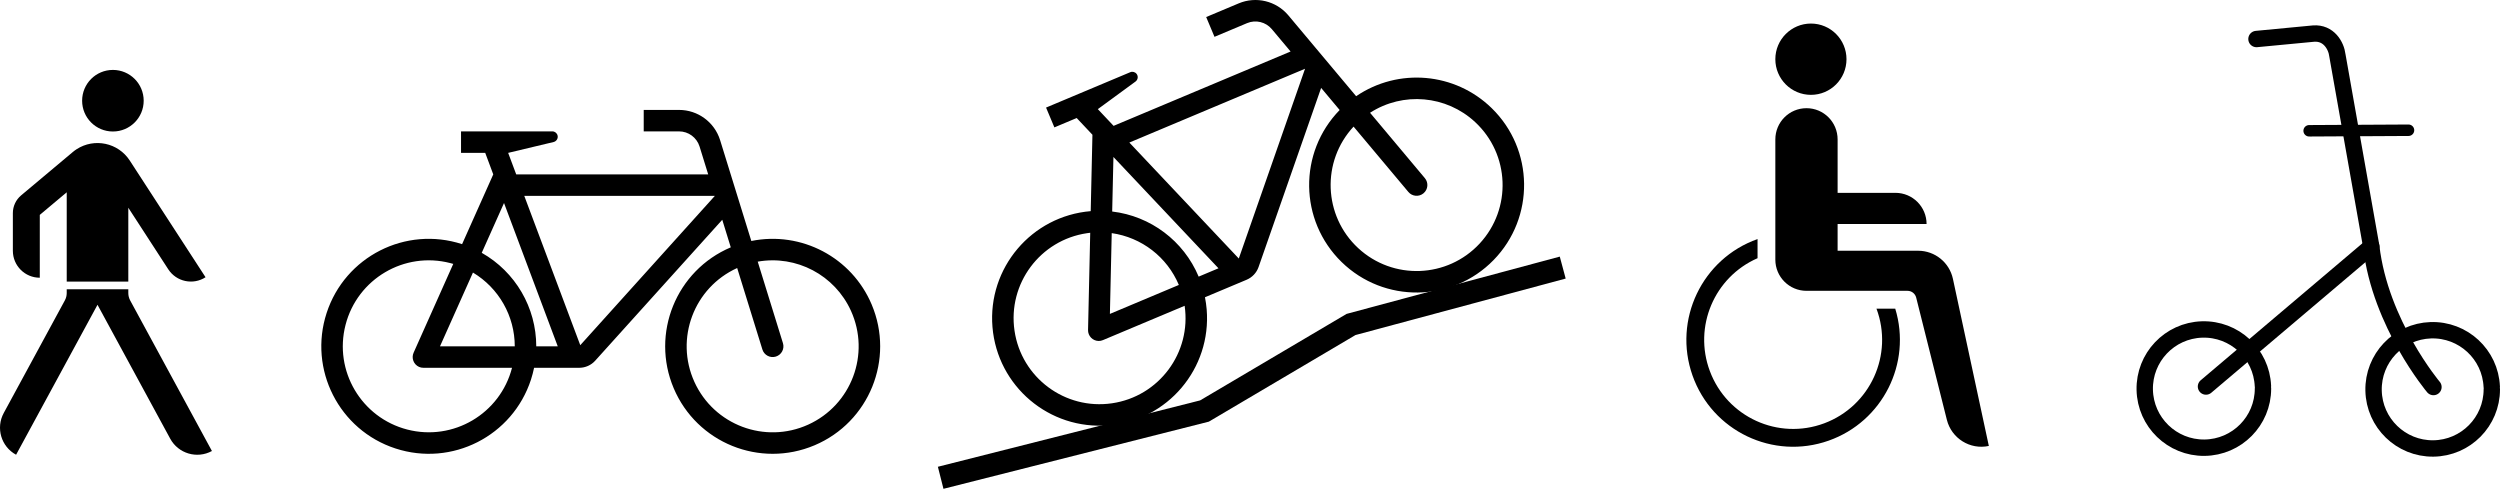
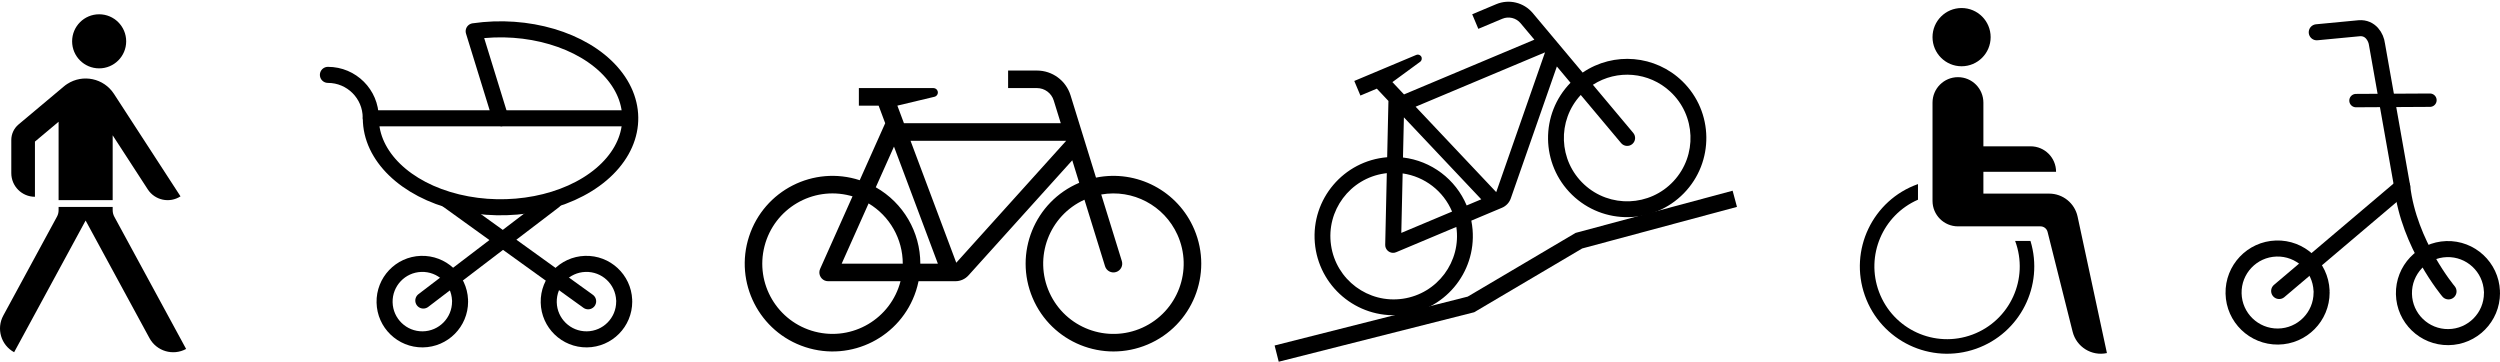
- <svg xmlns="http://www.w3.org/2000/svg" id="svg4619" x="0px" y="0px" width="1526.603" height="298.493" viewBox="0 0 1526.603 298.493" xml:space="preserve" version="1.1">
+ <svg xmlns="http://www.w3.org/2000/svg" id="svg4619" x="0px" y="0px" width="1868.785" height="270.394" viewBox="0 0 1868.785 270.394" xml:space="preserve" version="1.1">
  <defs id="defs6" />
-   <path d="m 1084.093,36.146 c 0,12.033 9.736,21.774 21.739,21.774 12.004,0 21.712,-9.741 21.712,-21.774 0,-12.008 -9.708,-21.762 -21.712,-21.762 -12.003,0 -21.739,9.753 -21.739,21.762 z m 38.028,116.968 v -16.322 h 54.327 c 0,-10.51 -8.512,-19.033 -19.015,-19.033 h -35.311 V 85.124 c 0,-10.533 -8.496,-19.059 -18.999,-19.059 -10.517,0 -19.028,8.527 -19.028,19.059 v 73.436 c 0,10.5 8.511,19.03 19.028,19.03 h 61.694 c 2.492,0 4.657,1.705 5.276,4.107 l 18.737,74.644 c 2.855,11.386 14.206,18.446 25.635,15.969 l -21.927,-102.027 c -2.149,-10.015 -11.007,-17.169 -21.245,-17.169 z m 35.189,35.362 H 1145.85 c 10.508,28.143 -3.754,59.488 -31.872,70.005 -28.096,10.507 -59.393,-3.782 -69.89,-31.921 -10.105,-27.076 2.704,-57.33 29.142,-68.897 v -11.68 c -33.921,12.008 -51.712,49.297 -39.721,83.295 12,33.989 49.244,51.803 83.18,39.785 32.903,-11.649 50.816,-47.167 40.621,-80.587" style="fill:#000000;fill-opacity:1;fill-rule:nonzero;stroke:none;stroke-width:0.8" id="path4364" />
-   <path d="m 679.028,246.264 c 28.691,-4.181 48.554,-30.854 44.36,-59.535 l -49.889,20.956 c -0.86,0.361 -1.757,0.559 -2.691,0.527 -3.618,-0.089 -6.498,-3.102 -6.402,-6.716 l 1.328,-59.362 c -0.621,0.071 -1.249,0.154 -1.872,0.247 -28.692,4.167 -48.561,30.837 -44.36,59.536 4.177,28.693 30.843,48.537 59.525,44.348 z m -0.162,-103.91 -1.114,49.33 42.1,-17.684 c -7.157,-17.039 -22.729,-29.029 -40.986,-31.645 z m 53.087,26.562 12.101,-5.083 -64.146,-67.983 -0.763,33.31 c 23.476,2.771 43.651,17.954 52.809,39.756 z m 24.507,-11.052 40.456,-115.882 -107.287,45.066 z m 72.9,-6.355 c 21.249,19.694 54.476,18.458 74.196,-2.806 19.7,-21.272 18.456,-54.48 -2.823,-74.199 -17.583,-16.303 -43.983,-18.618 -64.122,-5.641 l 33.476,39.926 c 2.322,2.769 1.961,6.903 -0.825,9.234 -2.78,2.332 -6.921,1.969 -9.243,-0.799 L 826.548,77.311 c -19.724,21.265 -18.461,54.482 2.812,74.199 z m -223.315,48.227 c -3.003,-36.12 23.865,-67.816 59.986,-70.803 l 1.053,-46.651 -9.613,-10.214 -13.622,5.722 -5.083,-12.101 51.424,-21.601 c 1.396,-0.586 3.011,-0.12 3.905,1.088 1.087,1.439 0.762,3.514 -0.683,4.604 l -23.03,16.865 9.623,10.21 108.083,-45.401 -11.448,-13.648 c -3.694,-4.407 -9.834,-5.901 -15.133,-3.675 l -19.889,8.355 -5.075,-12.082 19.889,-8.355 c 10.611,-4.457 22.872,-1.478 30.268,7.304 l 41.414,49.393 c 25.802,-17.548 60.396,-14.523 82.747,7.266 25.953,25.297 26.479,66.858 1.179,92.791 -25.312,25.955 -66.852,26.493 -92.802,1.2 -25.962,-25.331 -26.48,-66.857 -1.188,-92.823 L 806.738,53.676 768.529,163.07 c -1.22,3.499 -3.883,6.327 -7.323,7.772 l -25.402,10.67 c 0.476,2.459 0.834,4.925 1.043,7.401 2.988,36.124 -23.855,67.826 -59.988,70.797 -36.114,3 -67.809,-23.863 -70.813,-59.975" style="fill:#000000;fill-opacity:1;fill-rule:nonzero;stroke:none;stroke-width:1.25" id="path5701" />
-   <path d="m 50.148,61.503 c 0,10.381 8.402,18.799 18.799,18.799 10.375,0 18.794,-8.418 18.794,-18.799 0,-10.391 -8.419,-18.809 -18.794,-18.809 -10.396,0 -18.799,8.418 -18.799,18.809 z m -9.405,55.918 v 54.521 h 37.608 v -45.093 l 24.409,37.602 c 4.946,7.612 15.143,9.78 22.755,4.839 L 79.249,98.05 c -7.061,-10.889 -21.611,-13.984 -32.5,-6.909 -0.816,0.512 -1.567,1.084 -2.305,1.704 l -31.562,26.47 c -3.189,2.685 -5.029,6.64 -5.029,10.796 v 23.023 c 0,9.101 7.358,16.455 16.445,16.455 v -38.37 z m 18.794,68.691 44.395,81.754 c 4.946,9.121 16.363,12.505 25.484,7.539 l -49.932,-91.963 c -0.741,-1.377 -1.133,-2.92 -1.133,-4.482 v -2.315 h -37.608 v 2.315 c 0,1.562 -0.39,3.105 -1.147,4.482 l -37.31,68.755 c -4.955,9.135 -1.586,20.541 7.54,25.483" style="fill:#000000;fill-opacity:1;fill-rule:nonzero;stroke:none;stroke-width:1.25" id="path5039" />
-   <path style="fill:none;fill-rule:evenodd;stroke:#000000;stroke-width:13.885;stroke-linecap:butt;stroke-linejoin:miter;stroke-miterlimit:4;stroke-dasharray:none;stroke-opacity:1" d="m 574.414,291.762 161.089,-40.775 89.494,-52.856 129.269,-34.734" id="path4768" />
-   <path d="m 248.711,262.3 c 28.071,7.256 56.714,-9.643 63.955,-37.71 h -54.111 c -0.932,0 -1.836,-0.165 -2.685,-0.556 -3.301,-1.484 -4.79,-5.376 -3.301,-8.671 l 24.214,-54.215 c -0.6,-0.175 -1.211,-0.341 -1.821,-0.497 -28.066,-7.27 -56.714,9.624 -63.955,37.71 -7.261,28.071 9.639,56.694 37.705,63.94 z m 40.093,-95.864 -20.131,45.049 h 45.664 c 0,-18.481 -9.713,-35.566 -25.532,-45.049 z m 38.657,45.049 h 13.125 l -32.812,-87.52 -13.604,30.415 c 20.571,11.646 33.291,33.458 33.291,57.105 z m 26.875,-0.699 82.177,-91.171 h -116.368 z m 69.672,22.374 c 11.964,26.386 43.076,38.115 69.493,26.148 26.401,-11.982 38.115,-43.081 26.133,-69.502 -9.898,-21.84 -33.34,-34.199 -56.934,-30.034 l 15.401,49.775 c 1.069,3.453 -0.865,7.124 -4.336,8.194 -3.466,1.074 -7.144,-0.865 -8.213,-4.316 l -15.401,-49.761 c -26.42,11.967 -38.12,43.081 -26.142,69.498 z M 199.444,191.139 c 11.22,-34.464 48.266,-53.281 82.725,-42.046 l 19.038,-42.602 -4.907,-13.14 h -14.775 v -13.125 h 55.776 c 1.514,0 2.822,1.055 3.179,2.515 0.445,1.748 -0.659,3.535 -2.413,3.98 l -27.764,6.63 4.918,13.14 h 117.231 l -5.269,-17.016 c -1.699,-5.494 -6.781,-9.249 -12.529,-9.249 h -21.573 v -13.105 h 21.573 c 11.509,0 21.66,7.495 25.078,18.456 l 19.054,61.578 c 30.585,-6.186 61.307,10 73.476,38.745 14.131,33.374 -1.48,71.895 -34.849,86.006 -33.389,14.126 -71.895,-1.465 -86.025,-34.834 -14.126,-33.409 1.479,-71.895 34.852,-86.04 l -5.2,-16.831 -77.593,86.06 c -2.48,2.754 -6.03,4.33 -9.761,4.33 h -27.552 c -0.514,2.451 -1.139,4.864 -1.905,7.228 -11.235,34.462 -48.261,53.295 -82.725,42.04 -34.458,-11.22 -53.276,-48.261 -42.06,-82.719" style="fill:#000000;fill-opacity:1;fill-rule:nonzero;stroke:none;stroke-width:1.25" id="path5701-1" />
-   <g id="g4901" transform="translate(871.1043,460.5107)">
-     <path d="m 510.765,-223.23 a 36.106,36.106 0 0 1 -35.712,36.103 36.106,36.106 0 0 1 -36.49,-35.317 36.106,36.106 0 0 1 34.917,-36.873 36.106,36.106 0 0 1 37.251,34.513" id="path4873" style="opacity:1;fill:none;fill-opacity:1;stroke:#000000;stroke-width:10;stroke-linecap:round;stroke-linejoin:bevel;stroke-miterlimit:4;stroke-dasharray:none;stroke-dashoffset:0;stroke-opacity:1" />
-     <path d="m 650.498,-222.761 a 36.106,36.106 0 0 1 -35.712,36.103 36.106,36.106 0 0 1 -36.49,-35.317 36.106,36.106 0 0 1 34.917,-36.873 36.106,36.106 0 0 1 37.251,34.513" id="path4873-4" style="opacity:1;fill:none;fill-opacity:1;stroke:#000000;stroke-width:10;stroke-linecap:round;stroke-linejoin:bevel;stroke-miterlimit:4;stroke-dasharray:none;stroke-dashoffset:0;stroke-opacity:1" />
-     <path id="path4890" d="m 614.861,-224.168 c 0,0 -32.493,-38.559 -37.981,-85.809 l -20.685,-116.759 c -0.701,-5.929 -5.31,-13.989 -14.589,-13.263 l -34.814,3.316" style="fill:none;fill-rule:evenodd;stroke:#000000;stroke-width:10;stroke-linecap:round;stroke-linejoin:miter;stroke-miterlimit:4;stroke-dasharray:none;stroke-opacity:1" />
-     <path id="path4892" d="m 475.957,-224.482 100.923,-85.496" style="fill:none;fill-rule:evenodd;stroke:#000000;stroke-width:10;stroke-linecap:round;stroke-linejoin:miter;stroke-miterlimit:4;stroke-dasharray:none;stroke-opacity:1" />
-     <path id="path4894" d="m 538.954,-380.649 60.676,-0.332" style="fill:none;fill-rule:evenodd;stroke:#000000;stroke-width:7;stroke-linecap:round;stroke-linejoin:miter;stroke-miterlimit:4;stroke-dasharray:none;stroke-opacity:1" />
+   <path d="m 1444.583,27.762 c 0,12.033 9.736,21.774 21.739,21.774 12.004,0 21.712,-9.741 21.712,-21.774 C 1488.034,15.753 1478.326,6 1466.322,6 c -12.003,0 -21.739,9.753 -21.739,21.762 z m 38.028,116.968 v -16.322 h 54.327 c 0,-10.51 -8.512,-19.033 -19.015,-19.033 h -35.311 V 76.74 c 0,-10.533 -8.496,-19.059 -18.999,-19.059 -10.517,0 -19.028,8.527 -19.028,19.059 v 73.436 c 0,10.5 8.511,19.03 19.028,19.03 h 61.694 c 2.492,0 4.657,1.705 5.276,4.107 l 18.737,74.644 c 2.855,11.386 14.206,18.446 25.635,15.969 l -21.927,-102.027 c -2.149,-10.015 -11.007,-17.169 -21.245,-17.169 z m 35.189,35.362 h -11.46 c 10.508,28.143 -3.754,59.488 -31.872,70.005 -28.096,10.507 -59.393,-3.782 -69.89,-31.921 -10.105,-27.076 2.704,-57.33 29.142,-68.897 v -11.68 c -33.921,12.008 -51.712,49.297 -39.721,83.295 12,33.989 49.244,51.803 83.18,39.785 32.903,-11.649 50.816,-47.167 40.621,-80.587" style="fill:#000000;fill-opacity:1;fill-rule:nonzero;stroke:none;stroke-width:0.8" id="path4364" />
+   <path d="m 1048.642,223.308 c 25.866,-3.77 43.773,-27.816 39.993,-53.674 l -44.977,18.893 c -0.775,0.326 -1.584,0.504 -2.426,0.475 -3.262,-0.081 -5.859,-2.796 -5.771,-6.055 l 1.197,-53.517 c -0.56,0.064 -1.126,0.139 -1.688,0.222 -25.867,3.756 -43.78,27.801 -39.993,53.674 3.766,25.868 27.806,43.758 53.665,39.982 z m -0.146,-93.679 -1.004,44.473 37.955,-15.943 c -6.453,-15.361 -20.491,-26.171 -36.951,-28.53 z m 47.861,23.947 10.909,-4.583 -57.831,-61.29 -0.688,30.03 c 21.165,2.498 39.353,16.186 47.609,35.842 z m 22.094,-9.964 36.473,-104.473 -96.724,40.629 z m 65.723,-5.729 c 19.157,17.755 49.112,16.641 66.891,-2.53 17.761,-19.178 16.639,-49.117 -2.546,-66.894 -15.852,-14.698 -39.652,-16.785 -57.809,-5.086 l 30.18,35.995 c 2.094,2.497 1.768,6.223 -0.743,8.325 -2.506,2.103 -6.24,1.775 -8.333,-0.72 l -30.175,-35.984 c -17.782,19.172 -16.643,49.118 2.535,66.893 z m -201.328,43.479 c -2.707,-32.563 21.516,-61.139 54.08,-63.832 l 0.949,-42.058 -8.667,-9.208 -12.281,5.159 -4.583,-10.909 46.361,-19.474 c 1.258,-0.529 2.714,-0.109 3.52,0.981 0.98,1.297 0.687,3.168 -0.616,4.15 l -20.762,15.204 8.675,9.205 97.442,-40.931 -10.32,-12.304 c -3.33,-3.973 -8.866,-5.32 -13.643,-3.313 l -17.931,7.532 -4.576,-10.893 17.931,-7.532 c 9.566,-4.018 20.62,-1.333 27.288,6.585 l 37.337,44.53 c 23.262,-15.821 54.45,-13.093 74.601,6.551 23.398,22.806 23.872,60.275 1.063,83.655 -22.82,23.399 -60.27,23.884 -83.665,1.082 -23.406,-22.837 -23.873,-60.275 -1.071,-83.684 l -10.199,-12.174 -34.447,98.624 c -1.1,3.155 -3.5,5.704 -6.602,7.007 l -22.901,9.62 c 0.429,2.217 0.752,4.44 0.94,6.673 2.694,32.568 -21.507,61.149 -54.082,63.827 -32.558,2.705 -61.133,-21.513 -63.841,-54.07" style="fill:#000000;fill-opacity:1;fill-rule:nonzero;stroke:none;stroke-width:1.127" id="path5701" />
+   <path d="m 53.91,30.897 c 0,11.16 9.033,20.209 20.209,20.209 11.153,0 20.204,-9.049 20.204,-20.209 0,-11.171 -9.05,-20.22 -20.204,-20.22 -11.176,0 -20.209,9.049 -20.209,20.22 z m -10.111,60.113 v 58.612 h 40.429 V 101.146 L 110.469,141.57 c 5.317,8.184 16.279,10.514 24.462,5.202 L 85.195,70.187 c -7.591,-11.706 -23.233,-15.033 -34.939,-7.427 -0.877,0.551 -1.685,1.165 -2.478,1.832 l -33.931,28.456 c -3.428,2.886 -5.406,7.138 -5.406,11.606 v 24.75 c 0,9.784 7.91,17.69 17.679,17.69 v -41.249 z m 20.204,73.845 47.726,87.888 c 5.317,9.806 17.59,13.443 27.396,8.104 L 85.446,161.985 c -0.797,-1.481 -1.217,-3.139 -1.217,-4.819 v -2.489 h -40.429 v 2.489 c 0,1.68 -0.419,3.338 -1.234,4.819 L 2.456,235.899 c -5.327,9.82 -1.705,22.083 8.106,27.395" style="fill:#000000;fill-opacity:1;fill-rule:nonzero;stroke:none;stroke-width:1.344" id="path5039" />
+   <path style="fill:none;fill-rule:evenodd;stroke:#000000;stroke-width:12.518;stroke-linecap:butt;stroke-linejoin:miter;stroke-miterlimit:4;stroke-dasharray:none;stroke-opacity:1" d="m 954.328,264.326 145.229,-36.76 80.683,-47.652 116.542,-31.314" id="path4768" />
+   <path d="m 609.201,247.916 c 28.071,7.256 56.714,-9.643 63.955,-37.71 h -54.111 c -0.932,0 -1.836,-0.165 -2.685,-0.556 -3.301,-1.484 -4.79,-5.376 -3.301,-8.671 l 24.214,-54.215 c -0.6,-0.175 -1.211,-0.341 -1.821,-0.497 -28.066,-7.27 -56.714,9.624 -63.955,37.71 -7.261,28.071 9.639,56.694 37.705,63.94 z m 40.093,-95.864 -20.131,45.049 h 45.664 c 0,-18.481 -9.713,-35.566 -25.532,-45.049 z m 38.657,45.049 h 13.125 l -32.812,-87.52 -13.604,30.415 c 20.571,11.646 33.291,33.458 33.291,57.105 z m 26.875,-0.699 82.177,-91.171 h -116.368 z m 69.672,22.374 c 11.964,26.386 43.076,38.115 69.493,26.148 26.401,-11.982 38.115,-43.081 26.133,-69.502 -9.898,-21.84 -33.34,-34.199 -56.934,-30.034 l 15.401,49.775 c 1.069,3.453 -0.865,7.124 -4.336,8.194 -3.466,1.074 -7.144,-0.865 -8.213,-4.316 l -15.401,-49.761 c -26.42,11.967 -38.12,43.081 -26.142,69.498 z M 559.934,176.754 c 11.22,-34.464 48.266,-53.281 82.725,-42.046 l 19.038,-42.602 -4.907,-13.14 h -14.775 v -13.125 h 55.776 c 1.514,0 2.822,1.055 3.179,2.515 0.445,1.748 -0.659,3.535 -2.413,3.98 l -27.764,6.63 4.918,13.14 H 792.941 L 787.673,75.089 c -1.699,-5.494 -6.781,-9.249 -12.529,-9.249 h -21.573 v -13.105 h 21.573 c 11.509,0 21.66,7.495 25.078,18.456 l 19.054,61.578 c 30.585,-6.186 61.307,10 73.476,38.745 14.131,33.374 -1.48,71.895 -34.849,86.006 -33.389,14.126 -71.895,-1.465 -86.025,-34.834 -14.126,-33.409 1.479,-71.895 34.852,-86.04 l -5.2,-16.831 -77.593,86.06 c -2.48,2.754 -6.03,4.33 -9.761,4.33 h -27.552 c -0.514,2.451 -1.139,4.864 -1.905,7.228 -11.235,34.462 -48.261,53.295 -82.725,42.04 -34.458,-11.22 -53.276,-48.261 -42.06,-82.719" style="fill:#000000;fill-opacity:1;fill-rule:nonzero;stroke:none;stroke-width:1.25" id="path5701-1" />
+   <g id="g4901" transform="matrix(0.9114103,0,0,0.9114103,1269.914,430.1219)">
+     <path d="m 510.765,-232.008 a 36.106,36.106 0 0 1 -35.712,36.103 36.106,36.106 0 0 1 -36.49,-35.317 36.106,36.106 0 0 1 34.917,-36.873 36.106,36.106 0 0 1 37.251,34.513" id="path4873" style="opacity:1;fill:none;fill-opacity:1;stroke:#000000;stroke-width:13.166;stroke-linecap:round;stroke-linejoin:bevel;stroke-miterlimit:4;stroke-dasharray:none;stroke-dashoffset:0;stroke-opacity:1" />
+     <path d="m 650.498,-231.539 a 36.106,36.106 0 0 1 -35.712,36.103 36.106,36.106 0 0 1 -36.49,-35.317 36.106,36.106 0 0 1 34.917,-36.873 36.106,36.106 0 0 1 37.251,34.513" id="path4873-4" style="opacity:1;fill:none;fill-opacity:1;stroke:#000000;stroke-width:13.166;stroke-linecap:round;stroke-linejoin:bevel;stroke-miterlimit:4;stroke-dasharray:none;stroke-dashoffset:0;stroke-opacity:1" />
+     <path id="path4890" d="m 614.861,-232.946 c 0,0 -32.493,-38.559 -37.981,-85.809 l -20.685,-116.759 c -0.701,-5.929 -5.31,-13.989 -14.589,-13.263 l -34.814,3.316" style="fill:none;fill-rule:evenodd;stroke:#000000;stroke-width:13.166;stroke-linecap:round;stroke-linejoin:miter;stroke-miterlimit:4;stroke-dasharray:none;stroke-opacity:1" />
+     <path id="path4892" d="m 475.957,-233.26 100.923,-85.496" style="fill:none;fill-rule:evenodd;stroke:#000000;stroke-width:13.166;stroke-linecap:round;stroke-linejoin:miter;stroke-miterlimit:4;stroke-dasharray:none;stroke-opacity:1" />
+     <path id="path4894" d="m 538.954,-389.426 60.676,-0.332" style="fill:none;fill-rule:evenodd;stroke:#000000;stroke-width:10.972;stroke-linecap:round;stroke-linejoin:miter;stroke-miterlimit:4;stroke-dasharray:none;stroke-opacity:1" />
+   </g>
+   <g id="g883" transform="matrix(1.101559,0,0,1.101559,368.7473,-42.50085)">
+     <path d="m -22.549,243.259 a 25.614,25.614 0 0 1 -25.335,25.613 25.614,25.614 0 0 1 -25.887,-25.055 25.614,25.614 0 0 1 24.771,-26.159 25.614,25.614 0 0 1 26.427,24.485" id="path848" style="opacity:1;fill:none;fill-opacity:1;stroke:#000000;stroke-width:10.894;stroke-linecap:round;stroke-linejoin:bevel;stroke-miterlimit:4;stroke-dasharray:none;stroke-dashoffset:0;stroke-opacity:1" />
+     <path d="m 88.837,243.259 a 25.614,25.614 0 0 1 -25.335,25.613 25.614,25.614 0 0 1 -25.887,-25.055 25.614,25.614 0 0 1 24.771,-26.159 25.614,25.614 0 0 1 26.427,24.485" id="path848-9" style="opacity:1;fill:none;fill-opacity:1;stroke:#000000;stroke-width:10.894;stroke-linecap:round;stroke-linejoin:bevel;stroke-miterlimit:4;stroke-dasharray:none;stroke-dashoffset:0;stroke-opacity:1" />
+     <path transform="scale(-1,1)" d="M 83.101,118.864 A 88.018,60.376 0 0 1 24.481,175.773 88.018,60.376 0 0 1 -73.298,156.879 88.018,60.376 0 0 1 -79.993,87.349 88.018,60.376 0 0 1 13.312,59.797 L -4.917,118.864 Z" id="path865" style="opacity:1;fill:none;fill-opacity:1;stroke:#000000;stroke-width:10.894;stroke-linecap:round;stroke-linejoin:round;stroke-miterlimit:4;stroke-dasharray:none;stroke-dashoffset:0;stroke-opacity:1" />
+     <path id="path867" d="M -47.488,242.526 41.257,174.876" style="fill:none;fill-rule:evenodd;stroke:#000000;stroke-width:10.894;stroke-linecap:round;stroke-linejoin:miter;stroke-miterlimit:4;stroke-dasharray:none;stroke-opacity:1" />
+     <path id="path869" d="M 64.358,243.04 -30.758,174.512" style="fill:none;fill-rule:evenodd;stroke:#000000;stroke-width:10.894;stroke-linecap:round;stroke-linejoin:miter;stroke-miterlimit:4;stroke-dasharray:none;stroke-opacity:1" />
+     <path id="path871" d="M 4.917,118.864 H 91.995" style="fill:none;fill-rule:evenodd;stroke:#000000;stroke-width:10.894;stroke-linecap:butt;stroke-linejoin:miter;stroke-miterlimit:4;stroke-dasharray:none;stroke-opacity:1" />
+     <path id="path873" d="m -112.234,89.391 c 16.05,0 29.062,13.011 29.062,29.062" style="opacity:1;fill:none;fill-opacity:1;stroke:#000000;stroke-width:10.894;stroke-linecap:round;stroke-linejoin:round;stroke-miterlimit:4;stroke-dasharray:none;stroke-dashoffset:0;stroke-opacity:1" />
  </g>
</svg>
